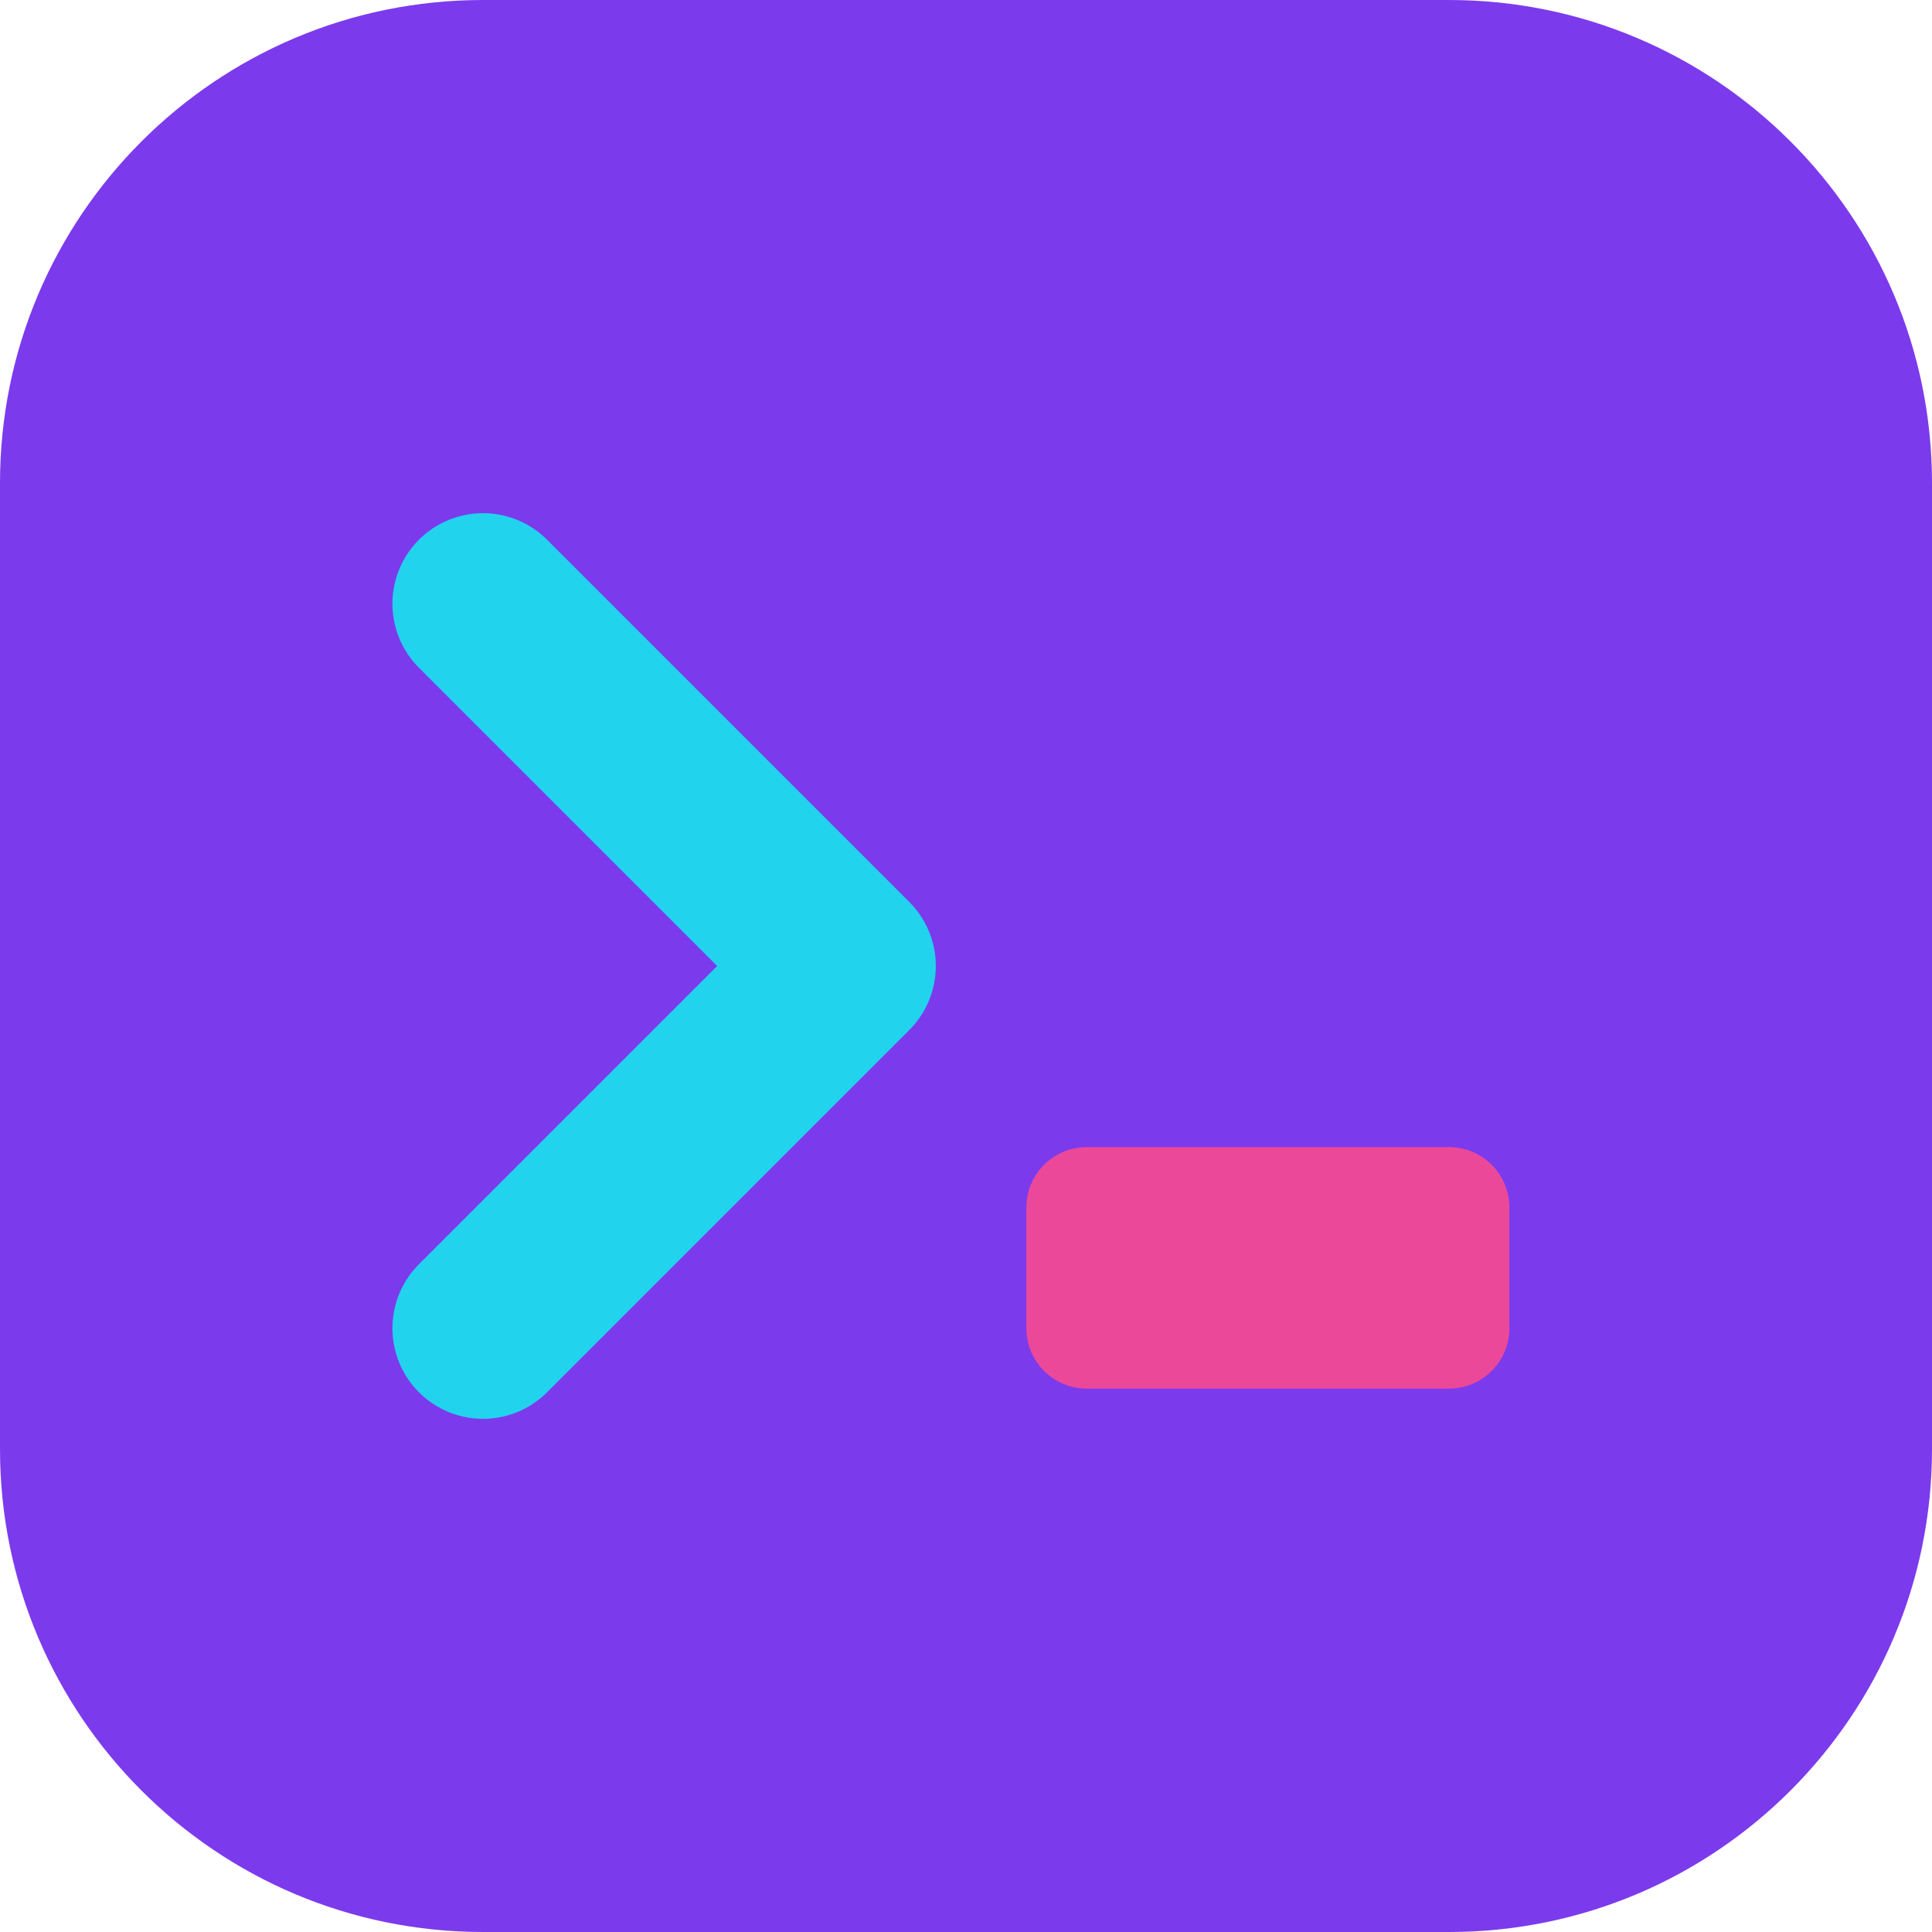
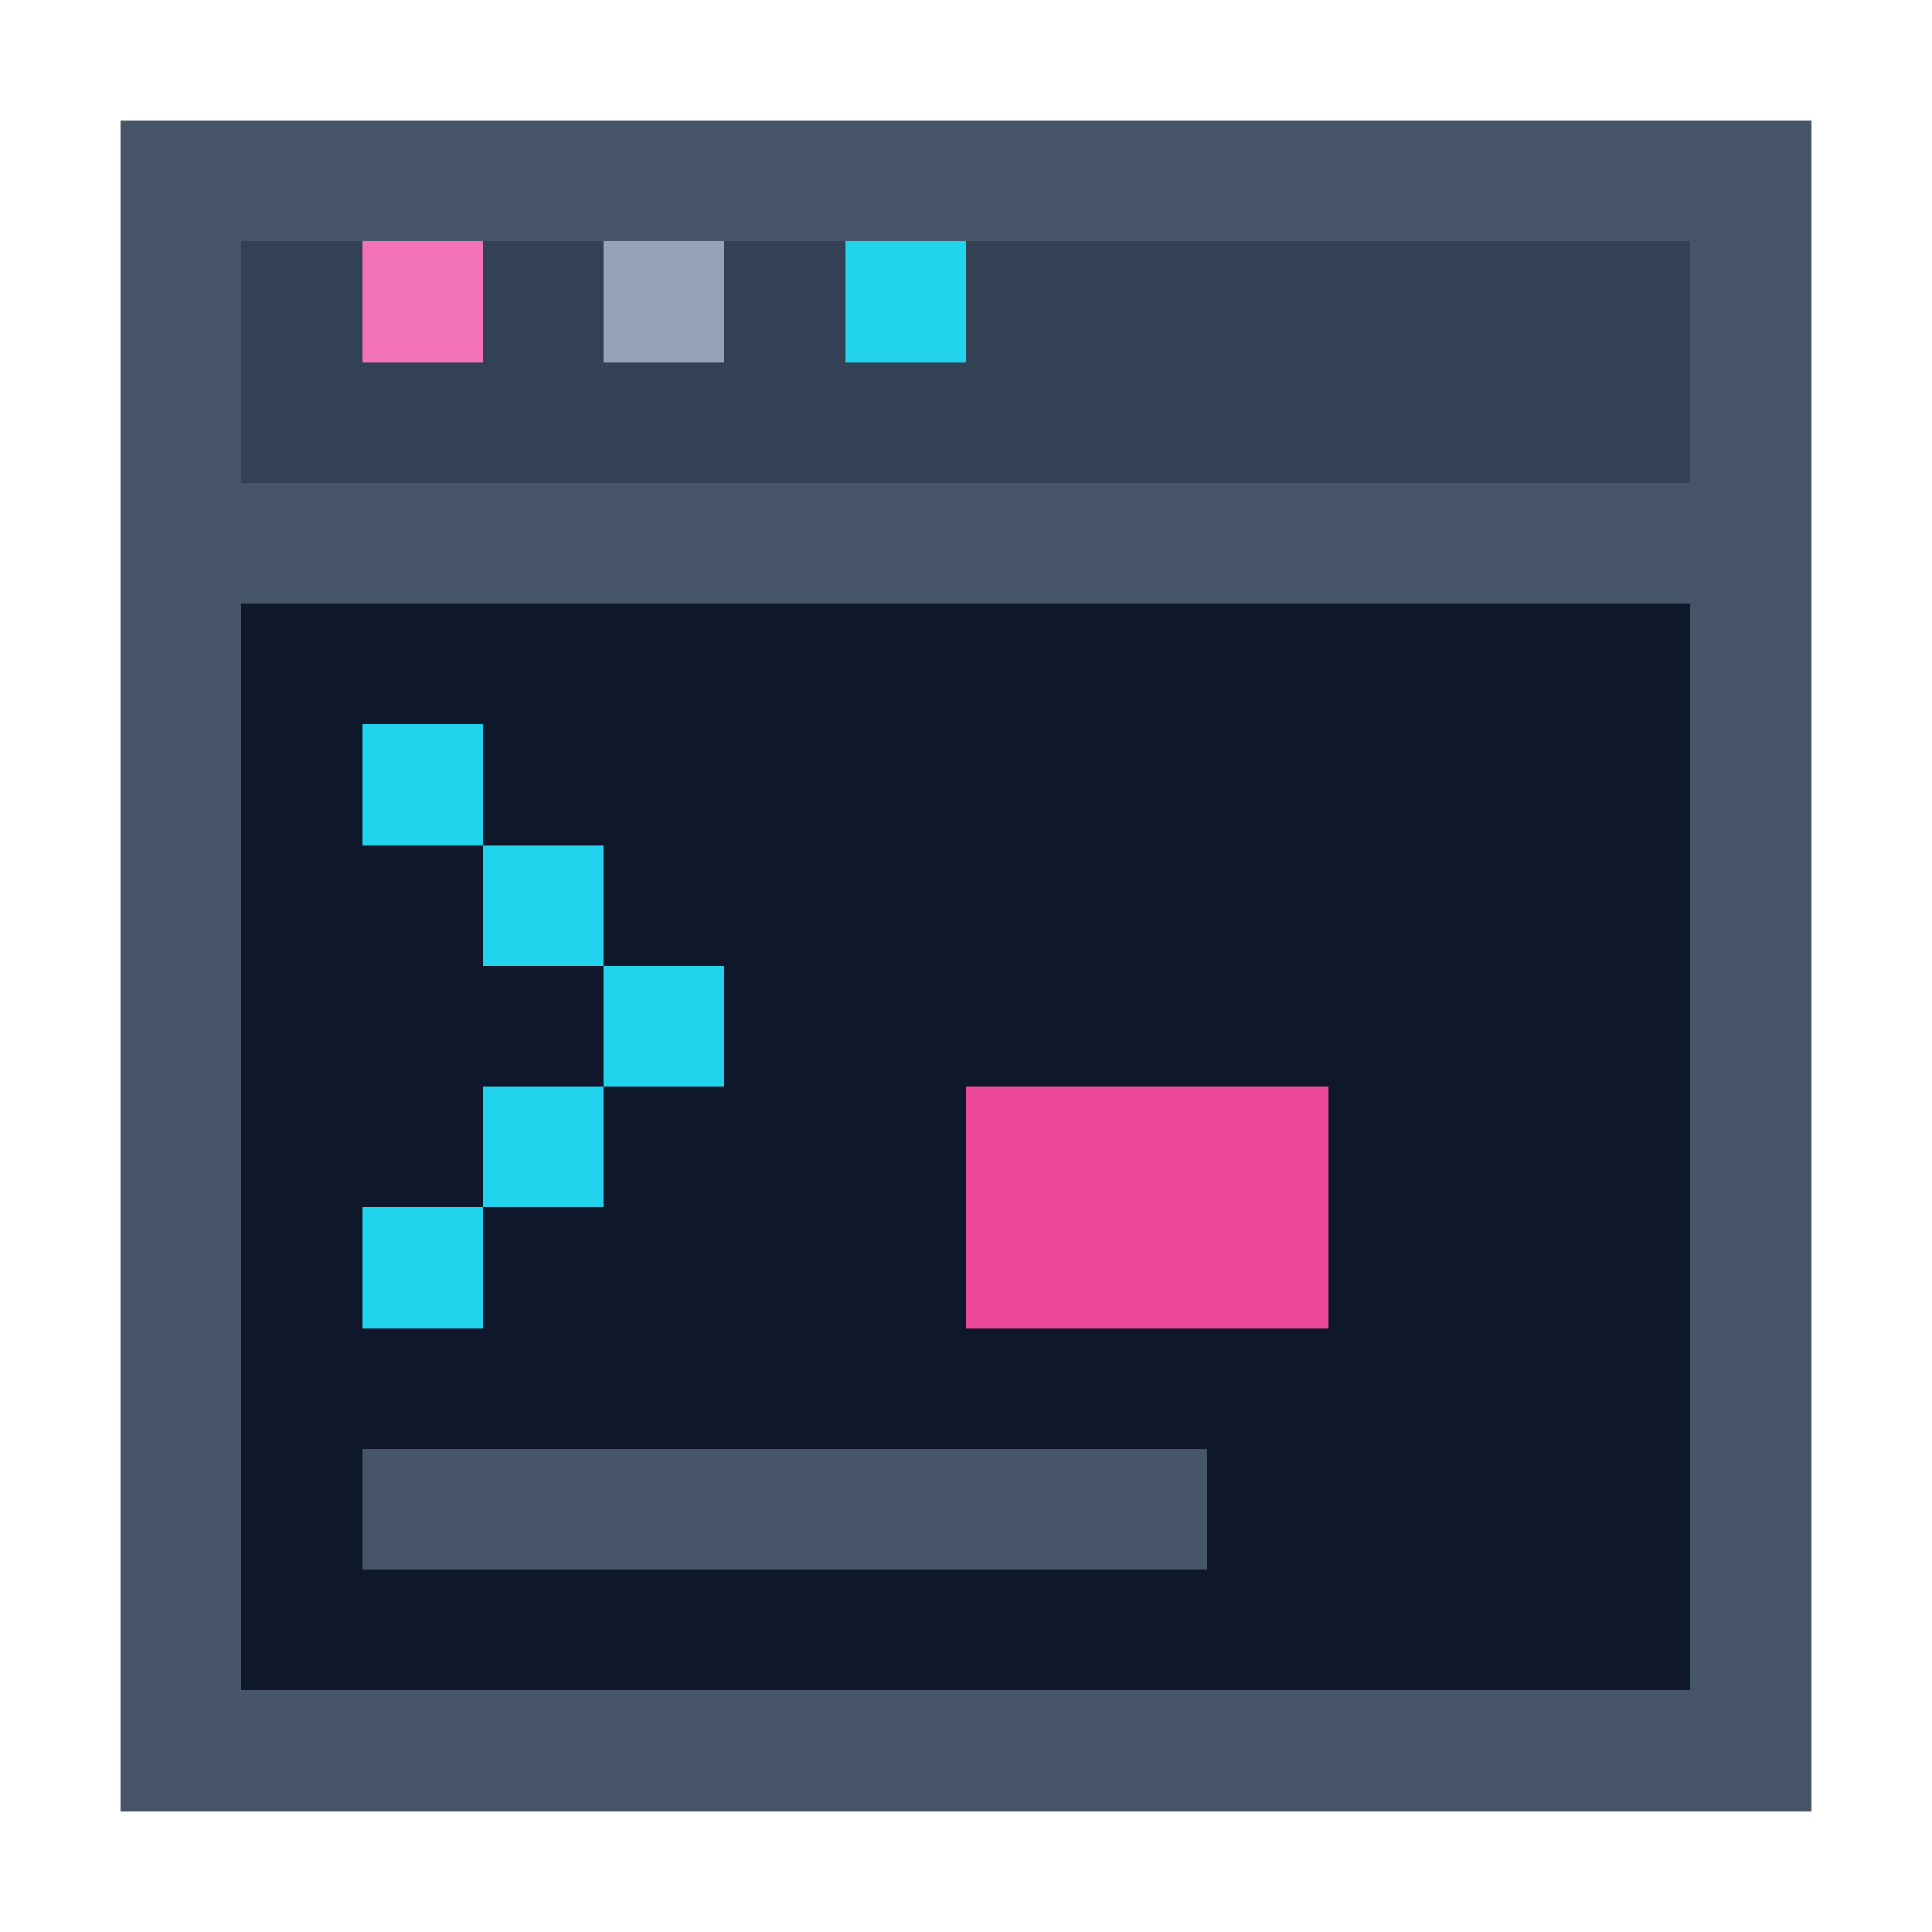
- <svg xmlns="http://www.w3.org/2000/svg" viewBox="0 0 32 32">
-   <rect width="32" height="32" rx="8" fill="#7c3aed" />
-   <path d="M8 10l6 6-6 6" fill="none" stroke="#22d3ee" stroke-width="3" stroke-linecap="round" stroke-linejoin="round" />
-   <rect x="17" y="19" width="8" height="4" rx="1" fill="#ec4899" />
+ <svg xmlns="http://www.w3.org/2000/svg" viewBox="0 0 16 16" shape-rendering="crispEdges">
+   <path fill="#475569" d="M1 1h14v1H1zM1 2h1v1H1zM14 2h1v1H14zM1 3h1v1H1zM14 3h1v1H14zM1 4h14v1H1zM1 5h1v1H1zM14 5h1v1H14zM1 6h1v1H1zM14 6h1v1H14zM1 7h1v1H1zM14 7h1v1H14zM1 8h1v1H1zM14 8h1v1H14zM1 9h1v1H1zM14 9h1v1H14zM1 10h1v1H1zM14 10h1v1H14zM1 11h1v1H1zM14 11h1v1H14zM1 12h1v1H1zM3 12h7v1H3zM14 12h1v1H14zM1 13h1v1H1zM14 13h1v1H14zM1 14h14v1H1z" />
+   <path fill="#334155" d="M2 2h1v1H2zM4 2h1v1H4zM6 2h1v1H6zM8 2h6v1H8zM2 3h12v1H2z" />
+   <path fill="#f472b6" d="M3 2h1v1H3z" />
+   <path fill="#94a3b8" d="M5 2h1v1H5z" />
+   <path fill="#22d3ee" d="M7 2h1v1H7zM3 6h1v1H3zM4 7h1v1H4zM5 8h1v1H5zM4 9h1v1H4zM3 10h1v1H3z" />
+   <path fill="#0f172a" d="M2 5h12v1H2zM2 6h1v1H2zM4 6h10v1H4zM2 7h2v1H2zM5 7h9v1H5zM2 8h3v1H2zM6 8h8v1H6zM2 9h2v1H2zM5 9h3v1H5zM11 9h3v1H11zM2 10h1v1H2zM4 10h4v1H4zM11 10h3v1H11zM2 11h12v1H2zM2 12h1v1H2zM10 12h4v1H10zM2 13h12v1H2z" />
+   <path fill="#ec4899" d="M8 9h3v1H8zM8 10h3v1H8z" />
</svg>
